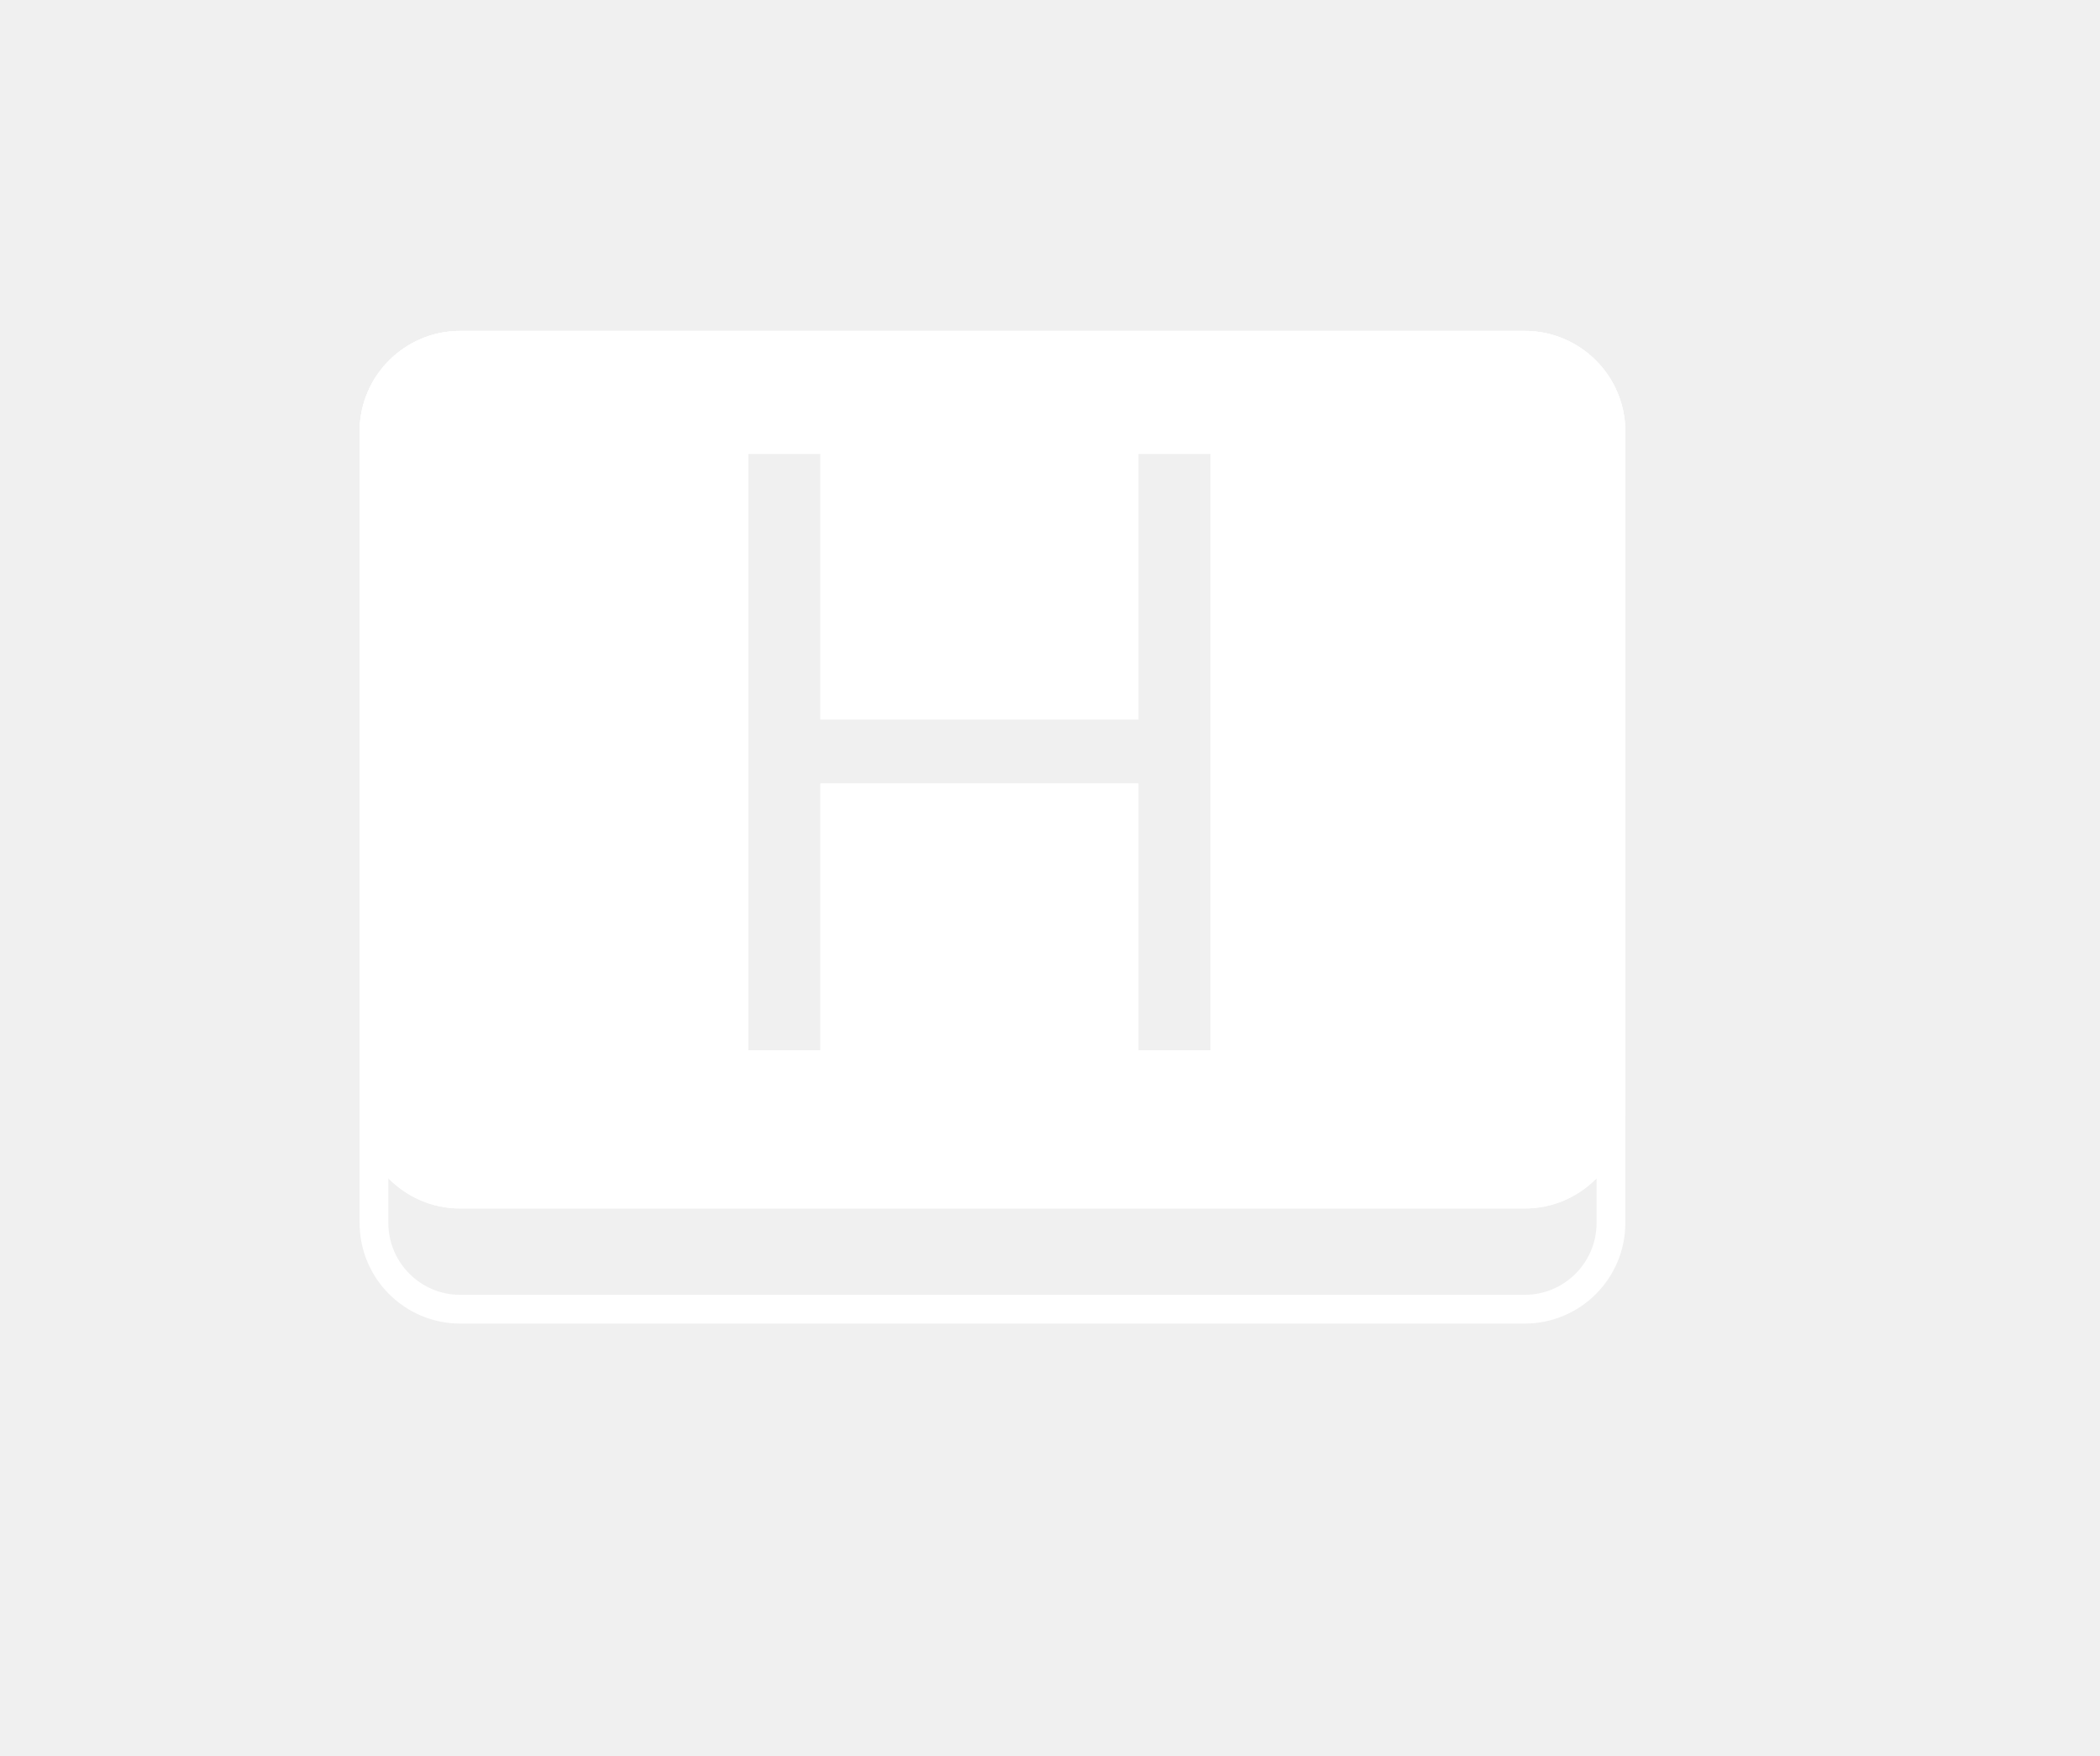
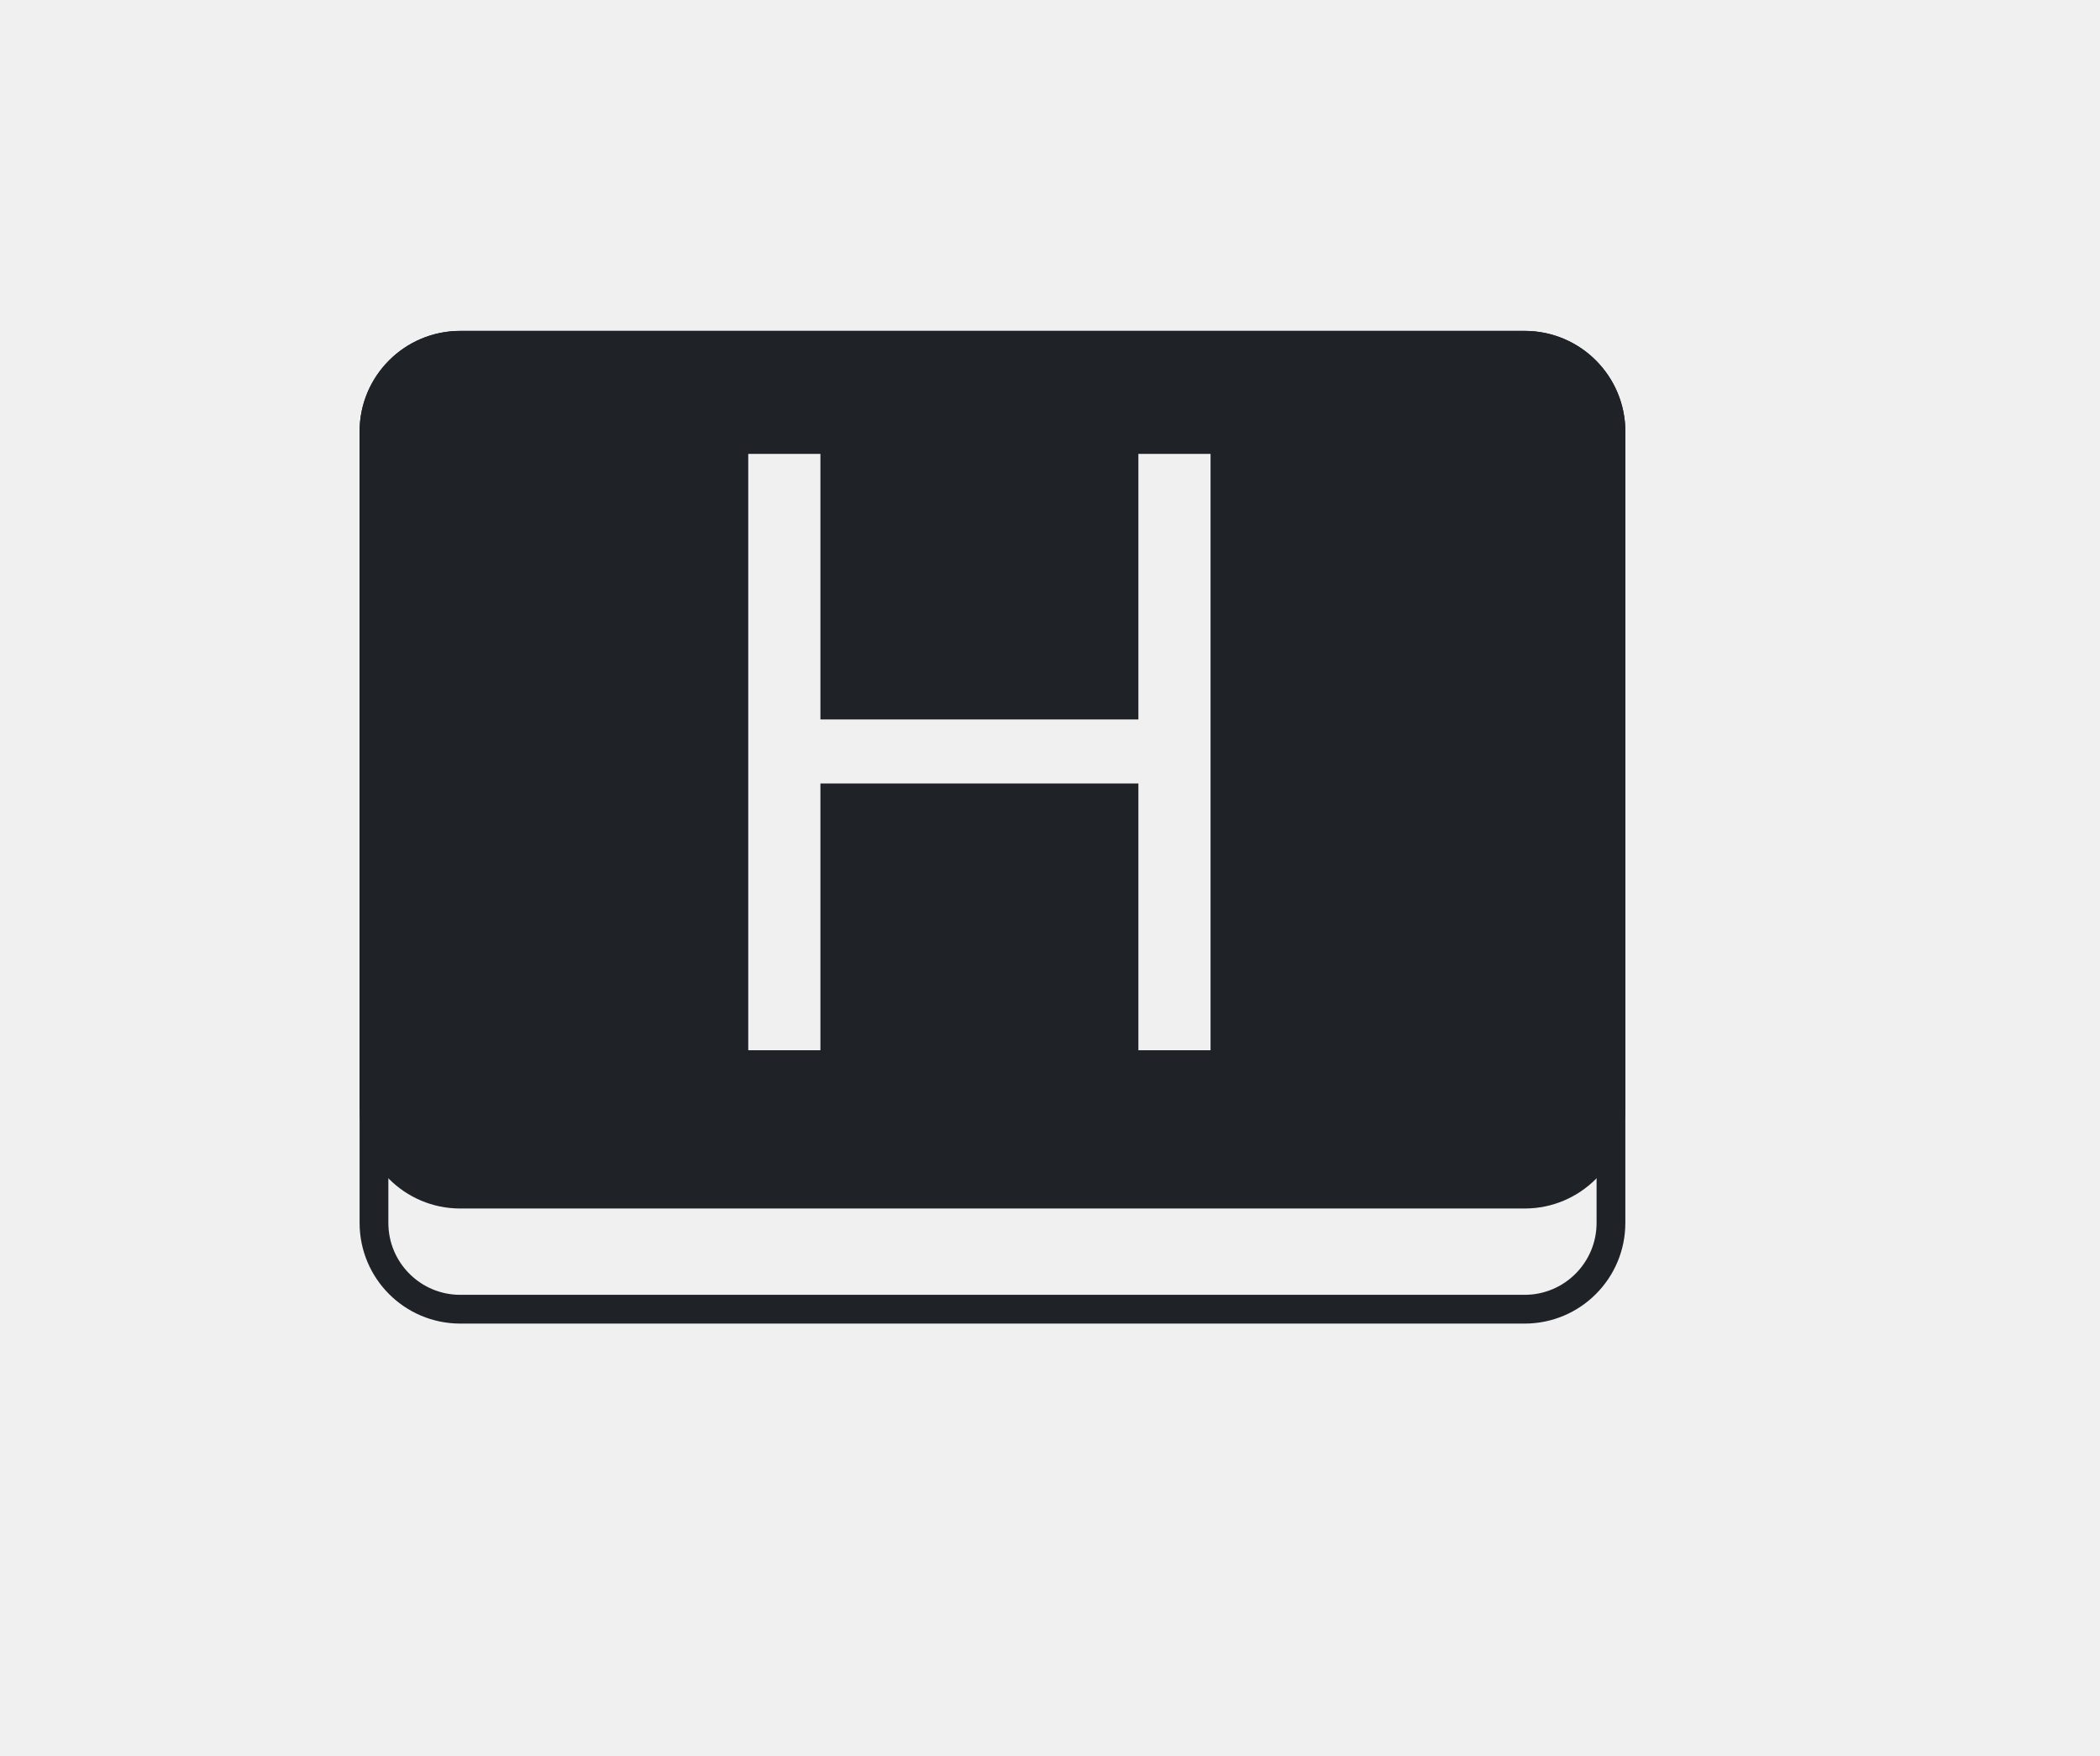
<svg xmlns="http://www.w3.org/2000/svg" width="146" height="122" viewBox="0 0 146 122" fill="none">
-   <rect x="26" y="24" width="86" height="67" rx="6" stroke="white" stroke-width="2" />
-   <mask id="path-2-inside-1_1_2" fill="white">
+   <rect x="26" y="24" width="86" height="67" rx="6" stroke="#1F2328" stroke-width="2" />
+   <mask id="path-2-inside-1_1_2" fill="#1F2328">
    <path fill-rule="evenodd" clip-rule="evenodd" d="M32 23C28.134 23 25 26.134 25 30V77C25 80.866 28.134 84 32 84H106C109.866 84 113 80.866 113 77V30C113 26.134 109.866 23 106 23H32ZM52.02 31.546V73H57.04V54.459H79.144V73H84.163V31.546H79.144V50.006H57.04V31.546H52.02Z" />
  </mask>
-   <path fill-rule="evenodd" clip-rule="evenodd" d="M32 23C28.134 23 25 26.134 25 30V77C25 80.866 28.134 84 32 84H106C109.866 84 113 80.866 113 77V30C113 26.134 109.866 23 106 23H32ZM52.02 31.546V73H57.04V54.459H79.144V73H84.163V31.546H79.144V50.006H57.04V31.546H52.02Z" fill="white" />
-   <path d="M52.02 73H50.02V75H52.02V73ZM52.02 31.546V29.546H50.02V31.546H52.02ZM57.04 73V75H59.04V73H57.04ZM57.04 54.459V52.459H55.04V54.459H57.04ZM79.144 54.459H81.144V52.459H79.144V54.459ZM79.144 73H77.144V75H79.144V73ZM84.163 73V75H86.163V73H84.163ZM84.163 31.546H86.163V29.546H84.163V31.546ZM79.144 31.546V29.546H77.144V31.546H79.144ZM79.144 50.006V52.006H81.144V50.006H79.144ZM57.04 50.006H55.04V52.006H57.04V50.006ZM57.04 31.546H59.04V29.546H57.04V31.546ZM27 30C27 27.239 29.239 25 32 25V21C27.029 21 23 25.029 23 30H27ZM27 77V30H23V77H27ZM32 82C29.239 82 27 79.761 27 77H23C23 81.971 27.029 86 32 86V82ZM106 82H32V86H106V82ZM111 77C111 79.761 108.761 82 106 82V86C110.971 86 115 81.971 115 77H111ZM111 30V77H115V30H111ZM106 25C108.761 25 111 27.239 111 30H115C115 25.029 110.971 21 106 21V25ZM32 25H106V21H32V25ZM54.02 73V31.546H50.02V73H54.02ZM57.04 71H52.02V75H57.04V71ZM55.04 54.459V73H59.04V54.459H55.04ZM79.144 52.459H57.04V56.459H79.144V52.459ZM81.144 73V54.459H77.144V73H81.144ZM84.163 71H79.144V75H84.163V71ZM82.163 31.546V73H86.163V31.546H82.163ZM79.144 33.545H84.163V29.546H79.144V33.545ZM81.144 50.006V31.546H77.144V50.006H81.144ZM57.04 52.006H79.144V48.006H57.04V52.006ZM55.04 31.546V50.006H59.04V31.546H55.04ZM52.02 33.545H57.04V29.546H52.02V33.545Z" fill="white" mask="url(#path-2-inside-1_1_2)" />
+   <path fill-rule="evenodd" clip-rule="evenodd" d="M32 23C28.134 23 25 26.134 25 30V77C25 80.866 28.134 84 32 84H106C109.866 84 113 80.866 113 77V30C113 26.134 109.866 23 106 23H32ZM52.02 31.546V73H57.04V54.459H79.144V73H84.163V31.546H79.144V50.006H57.04V31.546H52.02Z" fill="#1F2328" />
+   <path d="M52.02 73H50.02V75H52.02V73ZM52.02 31.546V29.546H50.02V31.546H52.02ZM57.04 73V75H59.04V73H57.04ZM57.04 54.459V52.459H55.04V54.459H57.04ZM79.144 54.459H81.144V52.459H79.144V54.459ZM79.144 73H77.144V75H79.144V73ZM84.163 73V75H86.163V73H84.163ZM84.163 31.546H86.163V29.546H84.163V31.546ZM79.144 31.546V29.546H77.144V31.546H79.144ZM79.144 50.006V52.006H81.144V50.006H79.144ZM57.04 50.006H55.04V52.006H57.04V50.006ZM57.04 31.546H59.04V29.546H57.04V31.546ZM27 30C27 27.239 29.239 25 32 25V21C27.029 21 23 25.029 23 30H27ZM27 77V30H23V77H27ZM32 82C29.239 82 27 79.761 27 77H23C23 81.971 27.029 86 32 86V82ZM106 82H32V86H106V82ZM111 77C111 79.761 108.761 82 106 82V86C110.971 86 115 81.971 115 77H111ZM111 30V77H115V30H111ZM106 25C108.761 25 111 27.239 111 30H115C115 25.029 110.971 21 106 21V25ZM32 25H106V21H32V25ZM54.02 73V31.546H50.02V73H54.02ZM57.04 71H52.02V75H57.04V71ZM55.04 54.459V73H59.04V54.459H55.04ZM79.144 52.459H57.04V56.459H79.144V52.459ZM81.144 73V54.459H77.144V73H81.144ZM84.163 71H79.144V75H84.163V71ZM82.163 31.546V73H86.163V31.546H82.163ZM79.144 33.545H84.163V29.546H79.144V33.545ZM81.144 50.006V31.546H77.144V50.006H81.144ZM57.04 52.006H79.144V48.006H57.04V52.006ZM55.04 31.546V50.006H59.04V31.546H55.04ZM52.02 33.545H57.04V29.546H52.02V33.545Z" fill="#1F2328" mask="url(#path-2-inside-1_1_2)" />
</svg>
